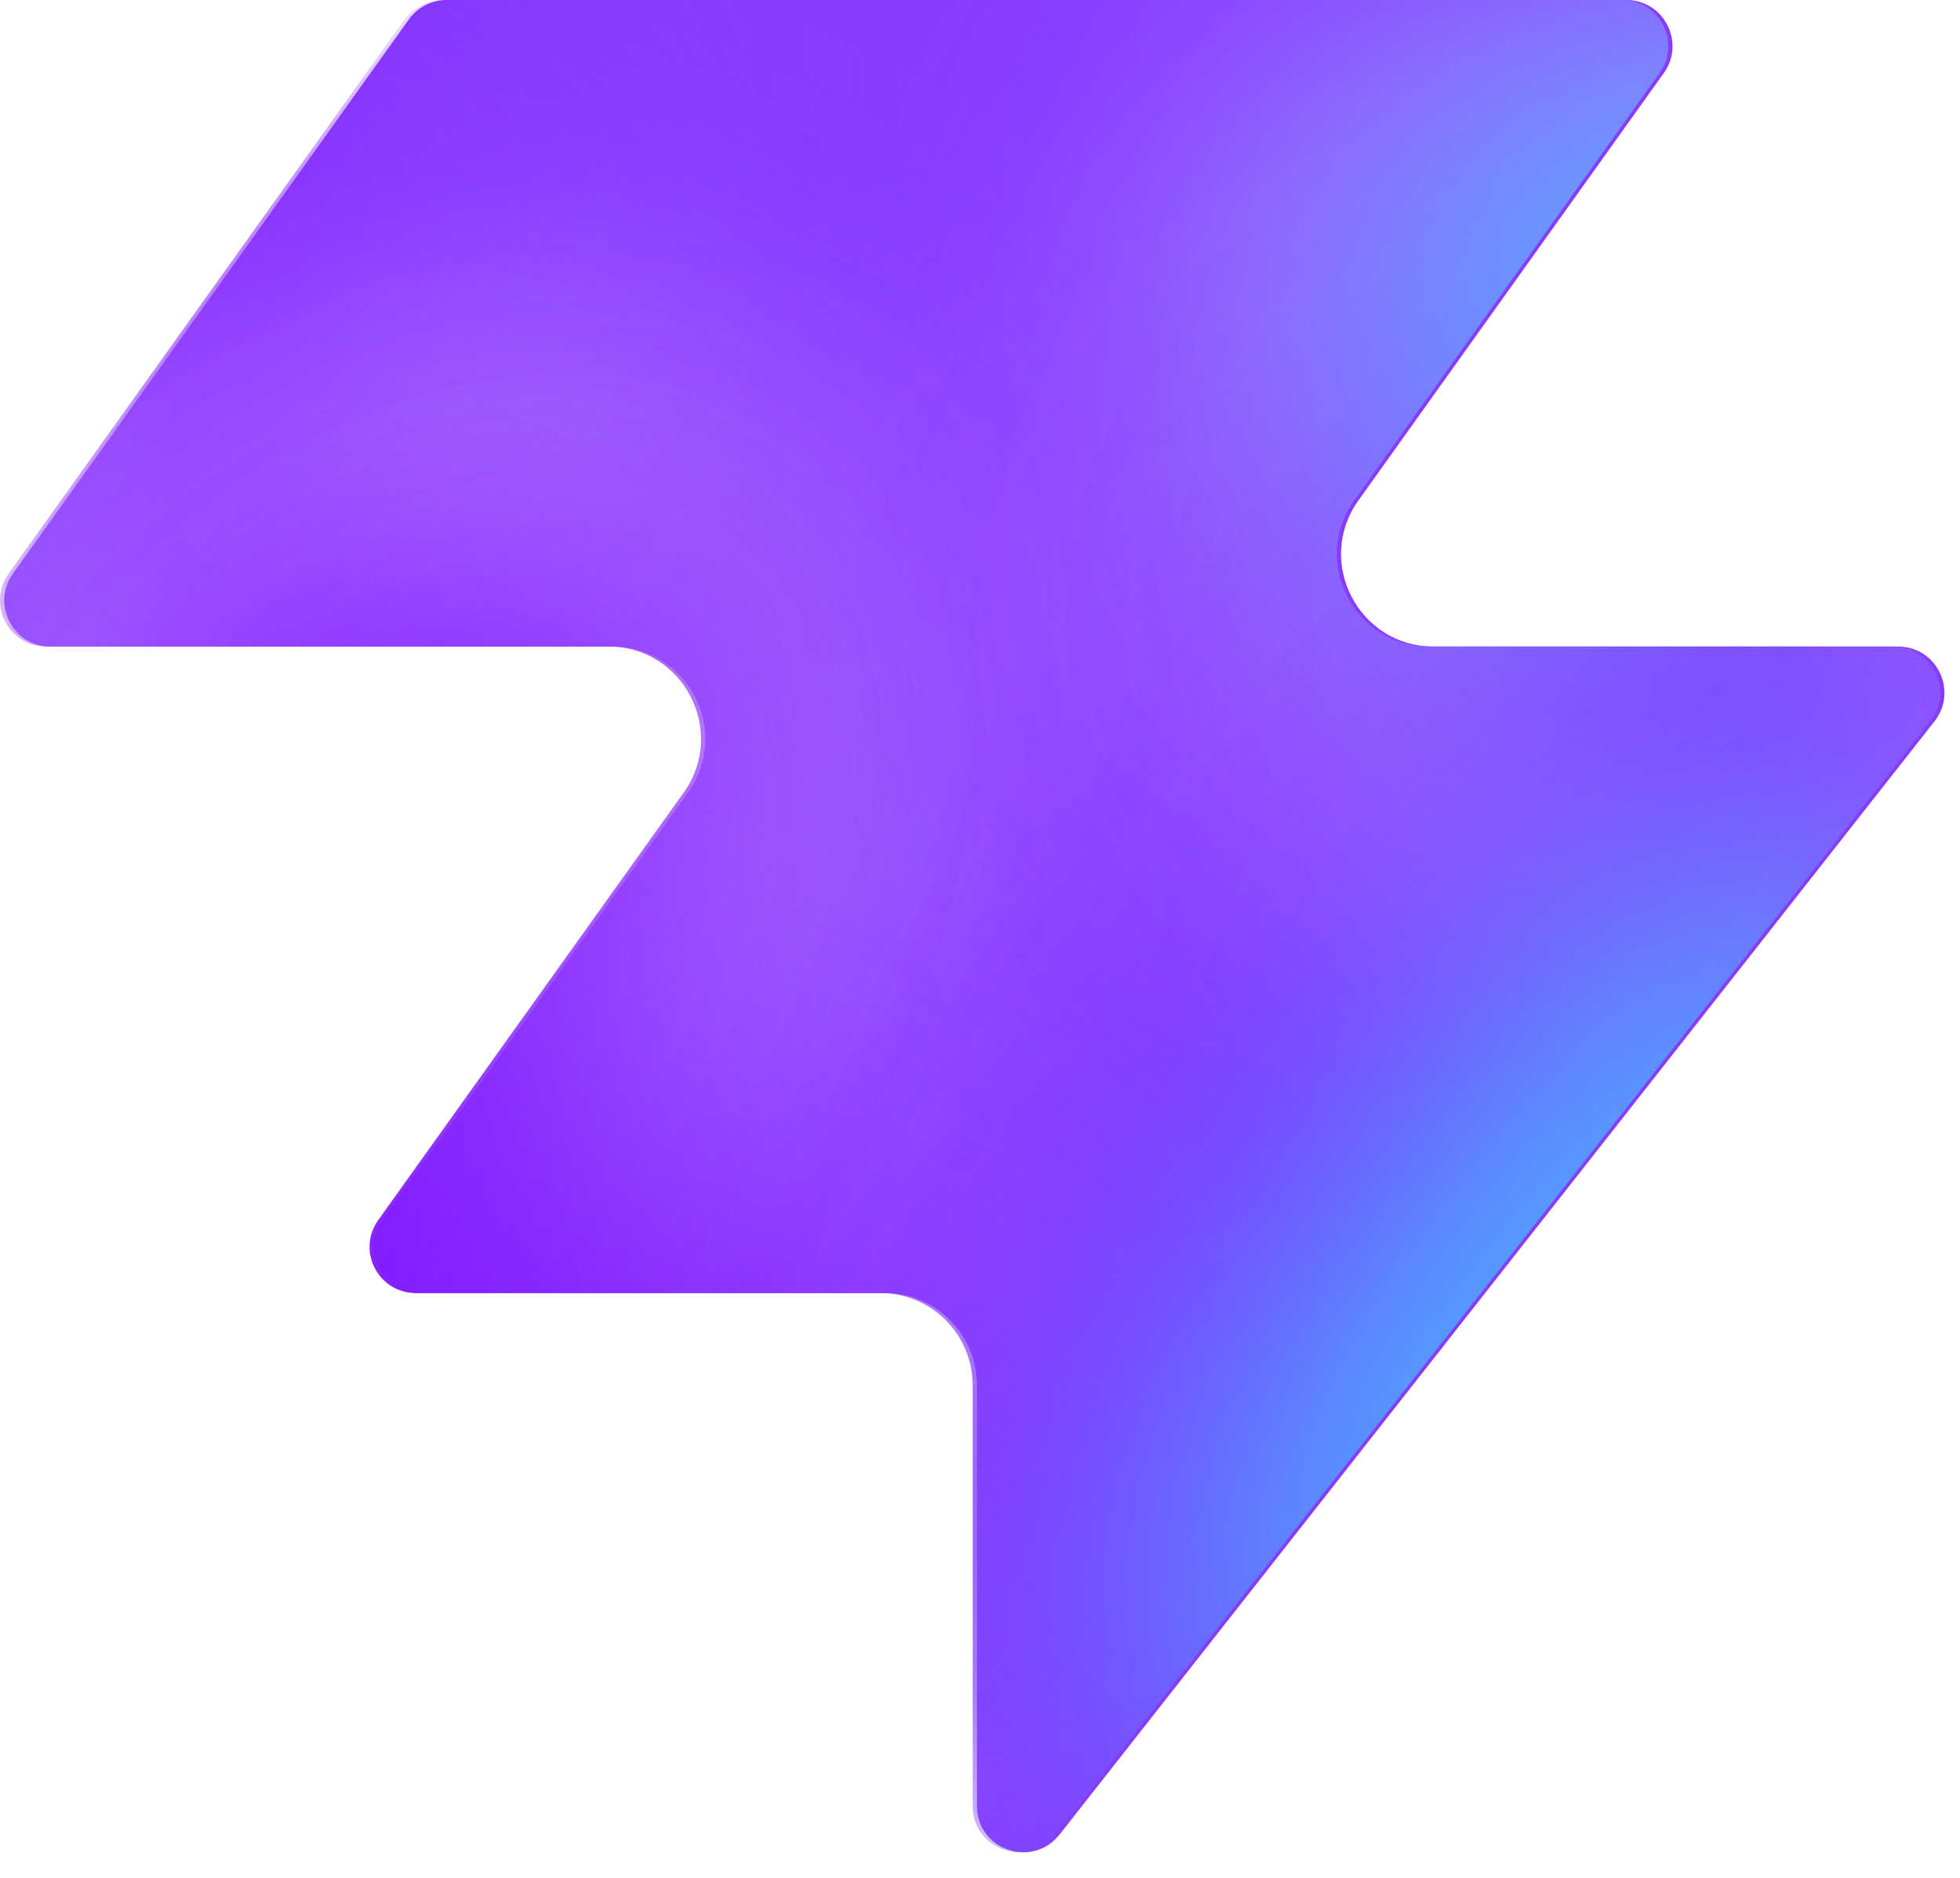
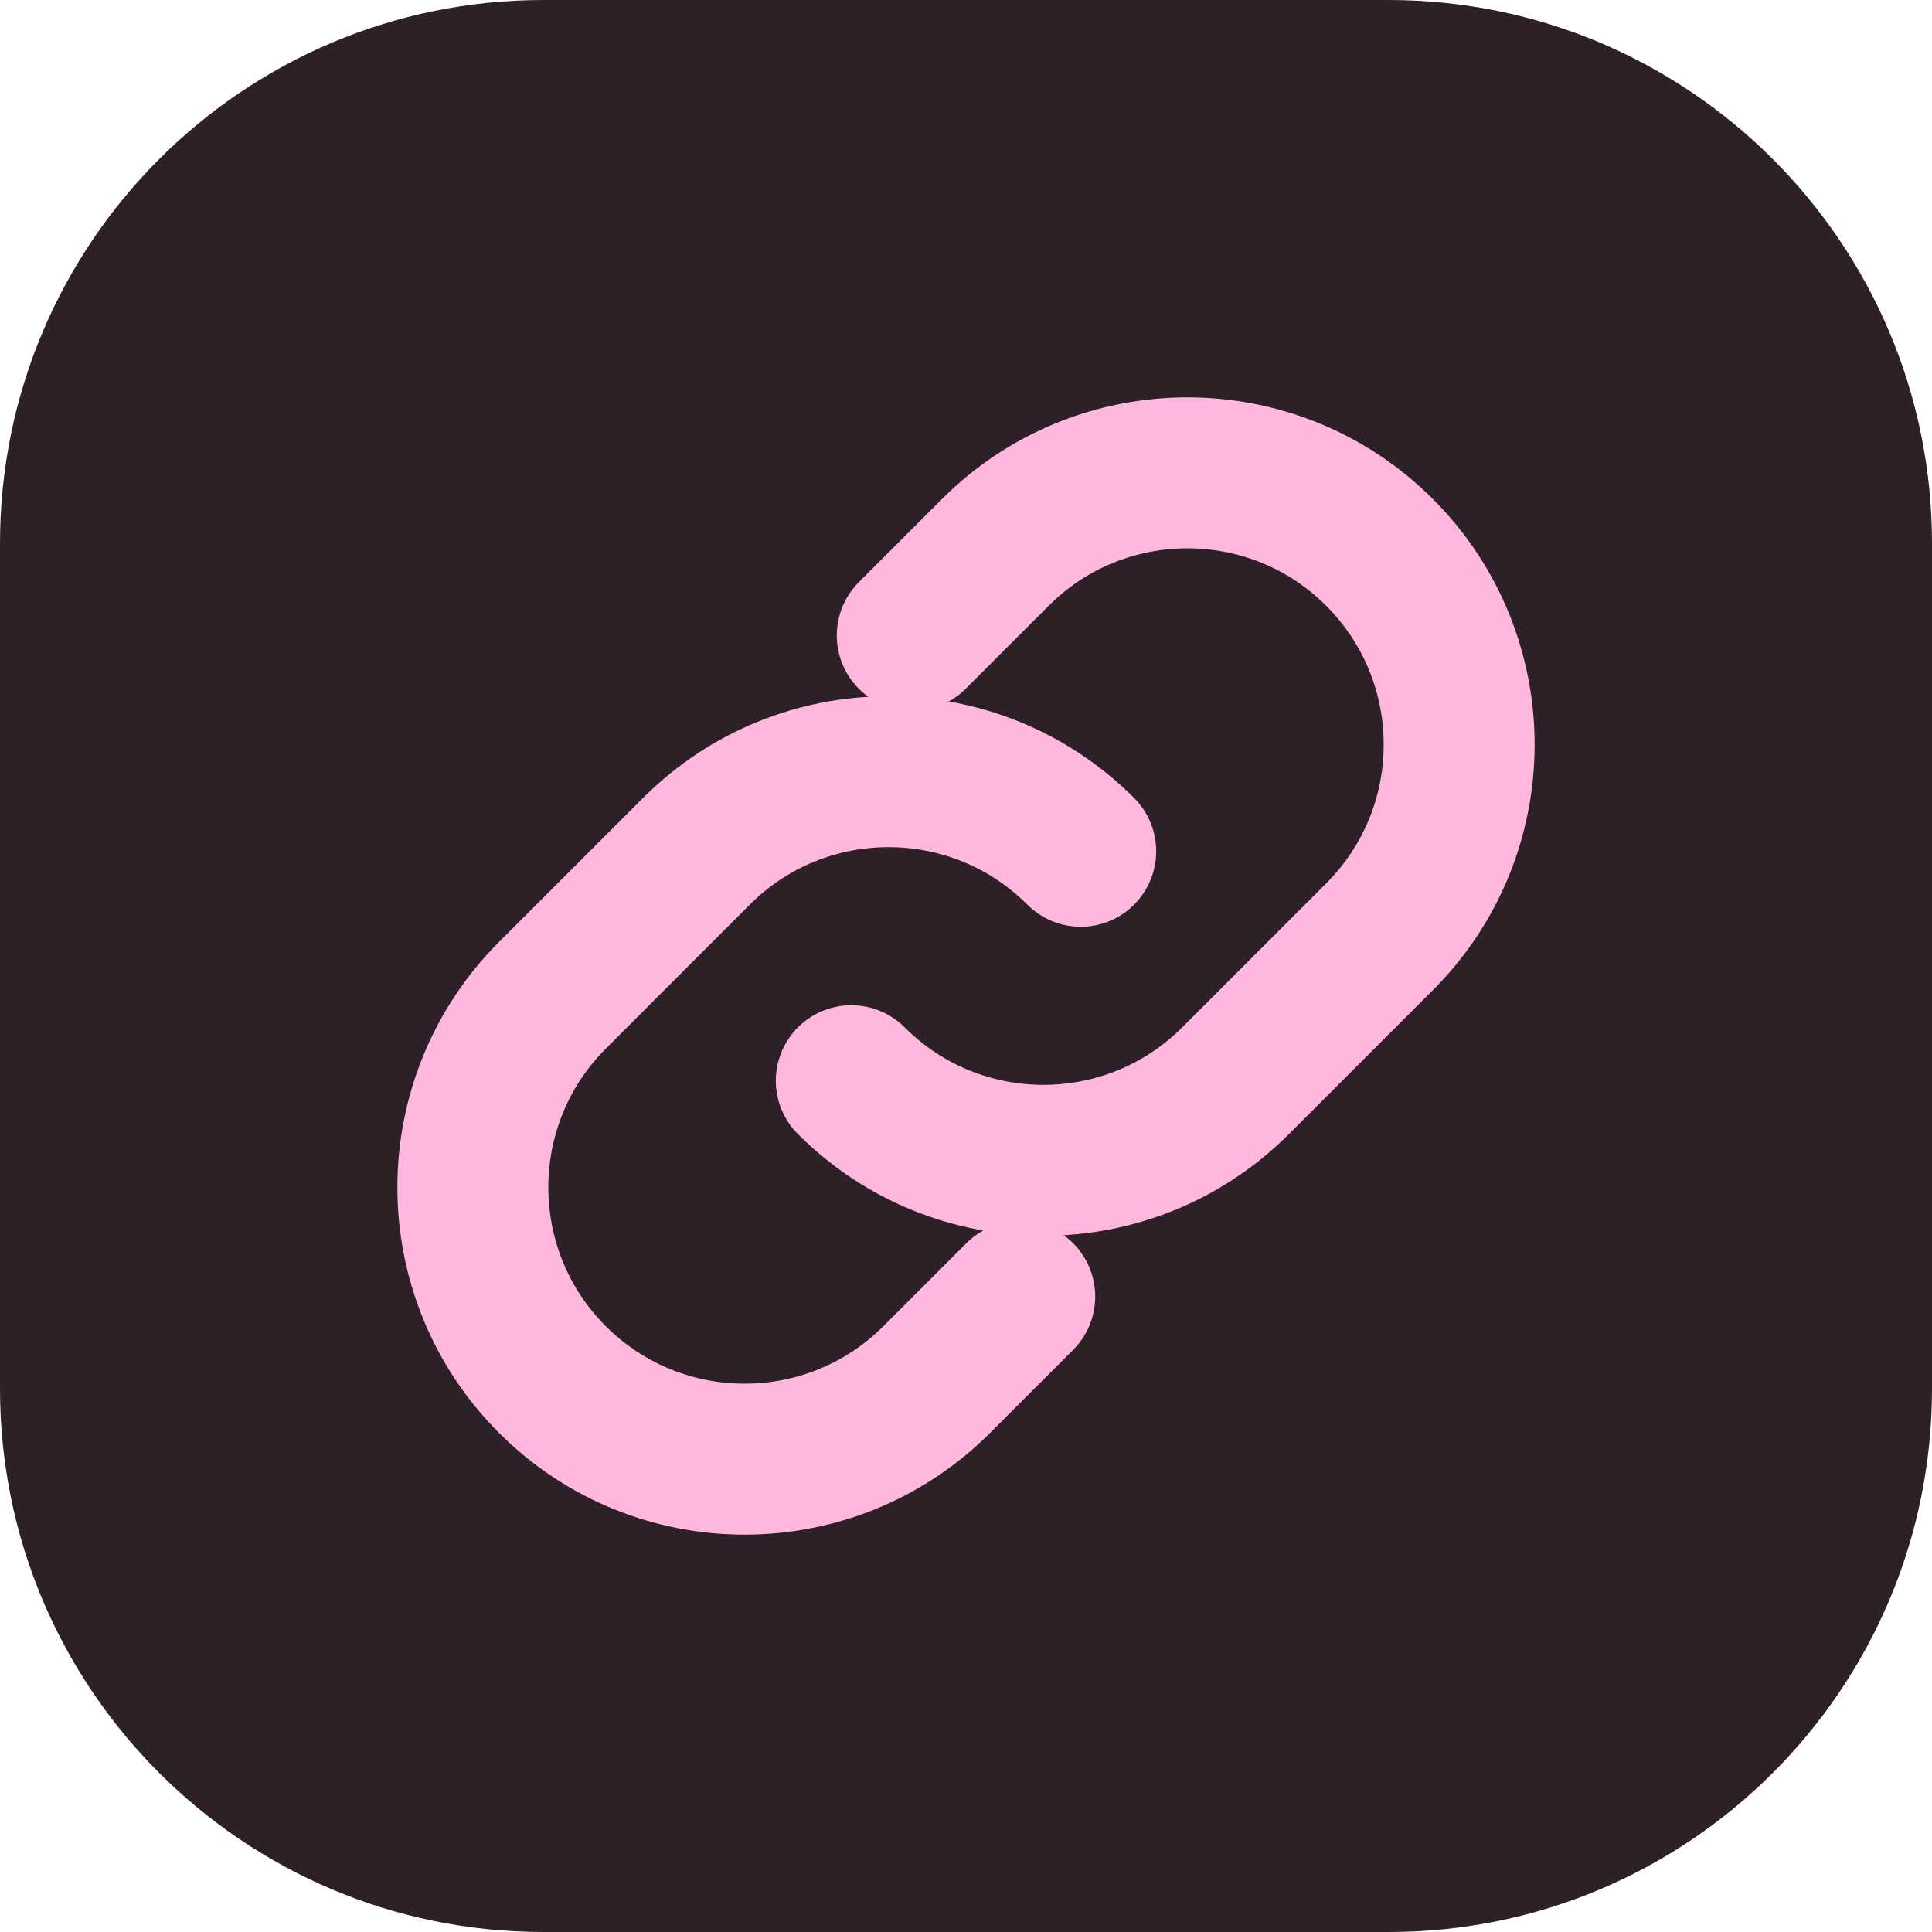
- <svg xmlns="http://www.w3.org/2000/svg" width="48" height="46" fill="none" viewBox="0 0 48 46">
-   <path fill="#863bff" d="M25.946 44.938c-.664.845-2.021.375-2.021-.698V33.937a2.26 2.26 0 0 0-2.262-2.262H10.287c-.92 0-1.456-1.04-.92-1.788l7.48-10.471c1.07-1.497 0-3.578-1.842-3.578H1.237c-.92 0-1.456-1.04-.92-1.788L10.013.474c.214-.297.556-.474.92-.474h28.894c.92 0 1.456 1.04.92 1.788l-7.48 10.471c-1.07 1.498 0 3.579 1.842 3.579h11.377c.943 0 1.473 1.088.89 1.83L25.947 44.94z" style="fill:#863bff;fill:color(display-p3 .525 .23 1);fill-opacity:1" />
-   <mask id="a" width="48" height="46" x="0" y="0" maskUnits="userSpaceOnUse" style="mask-type:alpha">
-     <path fill="#000" d="M25.842 44.938c-.664.844-2.021.375-2.021-.698V33.937a2.26 2.26 0 0 0-2.262-2.262H10.183c-.92 0-1.456-1.04-.92-1.788l7.48-10.471c1.07-1.498 0-3.579-1.842-3.579H1.133c-.92 0-1.456-1.04-.92-1.787L9.91.473c.214-.297.556-.474.92-.474h28.894c.92 0 1.456 1.04.92 1.788l-7.48 10.471c-1.07 1.498 0 3.578 1.842 3.578h11.377c.943 0 1.473 1.088.89 1.832L25.843 44.94z" style="fill:#000;fill-opacity:1" />
-   </mask>
-   <g mask="url(#a)">
-     <g filter="url(#b)">
-       <ellipse cx="5.508" cy="14.704" fill="#ede6ff" rx="5.508" ry="14.704" style="fill:#ede6ff;fill:color(display-p3 .927 .903 1);fill-opacity:1" transform="matrix(.00324 1 1 -.00324 -4.47 31.516)" />
-     </g>
-     <g filter="url(#c)">
-       <ellipse cx="10.399" cy="29.851" fill="#ede6ff" rx="10.399" ry="29.851" style="fill:#ede6ff;fill:color(display-p3 .927 .903 1);fill-opacity:1" transform="matrix(.00324 1 1 -.00324 -39.328 7.883)" />
-     </g>
-     <g filter="url(#d)">
-       <ellipse cx="5.508" cy="30.487" fill="#7e14ff" rx="5.508" ry="30.487" style="fill:#7e14ff;fill:color(display-p3 .492 .077 1);fill-opacity:1" transform="rotate(89.814 -25.913 -14.639)scale(1 -1)" />
-     </g>
-     <g filter="url(#e)">
-       <ellipse cx="5.508" cy="30.599" fill="#7e14ff" rx="5.508" ry="30.599" style="fill:#7e14ff;fill:color(display-p3 .492 .077 1);fill-opacity:1" transform="rotate(89.814 -32.644 -3.334)scale(1 -1)" />
-     </g>
-     <g filter="url(#f)">
-       <ellipse cx="5.508" cy="30.599" fill="#7e14ff" rx="5.508" ry="30.599" style="fill:#7e14ff;fill:color(display-p3 .492 .077 1);fill-opacity:1" transform="matrix(.00324 1 1 -.00324 -34.34 30.47)" />
-     </g>
-     <g filter="url(#g)">
-       <ellipse cx="14.072" cy="22.078" fill="#ede6ff" rx="14.072" ry="22.078" style="fill:#ede6ff;fill:color(display-p3 .927 .903 1);fill-opacity:1" transform="rotate(93.35 24.506 48.493)scale(-1 1)" />
-     </g>
-     <g filter="url(#h)">
-       <ellipse cx="3.47" cy="21.501" fill="#7e14ff" rx="3.47" ry="21.501" style="fill:#7e14ff;fill:color(display-p3 .492 .077 1);fill-opacity:1" transform="rotate(89.009 28.708 47.59)scale(-1 1)" />
-     </g>
-     <g filter="url(#i)">
-       <ellipse cx="3.47" cy="21.501" fill="#7e14ff" rx="3.47" ry="21.501" style="fill:#7e14ff;fill:color(display-p3 .492 .077 1);fill-opacity:1" transform="rotate(89.009 28.708 47.59)scale(-1 1)" />
-     </g>
-     <g filter="url(#j)">
-       <ellipse cx=".387" cy="8.972" fill="#7e14ff" rx="4.407" ry="29.108" style="fill:#7e14ff;fill:color(display-p3 .492 .077 1);fill-opacity:1" transform="rotate(39.51 .387 8.972)" />
-     </g>
-     <g filter="url(#k)">
-       <ellipse cx="47.523" cy="-6.092" fill="#7e14ff" rx="4.407" ry="29.108" style="fill:#7e14ff;fill:color(display-p3 .492 .077 1);fill-opacity:1" transform="rotate(37.892 47.523 -6.092)" />
-     </g>
-     <g filter="url(#l)">
-       <ellipse cx="41.412" cy="6.333" fill="#47bfff" rx="5.971" ry="9.665" style="fill:#47bfff;fill:color(display-p3 .28 .748 1);fill-opacity:1" transform="rotate(37.892 41.412 6.333)" />
-     </g>
-     <g filter="url(#m)">
-       <ellipse cx="-1.879" cy="38.332" fill="#7e14ff" rx="4.407" ry="29.108" style="fill:#7e14ff;fill:color(display-p3 .492 .077 1);fill-opacity:1" transform="rotate(37.892 -1.88 38.332)" />
-     </g>
-     <g filter="url(#n)">
-       <ellipse cx="-1.879" cy="38.332" fill="#7e14ff" rx="4.407" ry="29.108" style="fill:#7e14ff;fill:color(display-p3 .492 .077 1);fill-opacity:1" transform="rotate(37.892 -1.88 38.332)" />
-     </g>
-     <g filter="url(#o)">
-       <ellipse cx="35.651" cy="29.907" fill="#7e14ff" rx="4.407" ry="29.108" style="fill:#7e14ff;fill:color(display-p3 .492 .077 1);fill-opacity:1" transform="rotate(37.892 35.651 29.907)" />
-     </g>
-     <g filter="url(#p)">
-       <ellipse cx="38.418" cy="32.4" fill="#47bfff" rx="5.971" ry="15.297" style="fill:#47bfff;fill:color(display-p3 .28 .748 1);fill-opacity:1" transform="rotate(37.892 38.418 32.4)" />
-     </g>
-   </g>
-   <defs>
-     <filter id="b" width="60.045" height="41.654" x="-19.77" y="16.149" color-interpolation-filters="sRGB" filterUnits="userSpaceOnUse">
-       <feFlood flood-opacity="0" result="BackgroundImageFix" />
-       <feBlend in="SourceGraphic" in2="BackgroundImageFix" result="shape" />
-       <feGaussianBlur result="effect1_foregroundBlur_2002_17158" stdDeviation="7.659" />
-     </filter>
-     <filter id="c" width="90.34" height="51.437" x="-54.613" y="-7.533" color-interpolation-filters="sRGB" filterUnits="userSpaceOnUse">
-       <feFlood flood-opacity="0" result="BackgroundImageFix" />
-       <feBlend in="SourceGraphic" in2="BackgroundImageFix" result="shape" />
-       <feGaussianBlur result="effect1_foregroundBlur_2002_17158" stdDeviation="7.659" />
-     </filter>
-     <filter id="d" width="79.355" height="29.4" x="-49.64" y="2.03" color-interpolation-filters="sRGB" filterUnits="userSpaceOnUse">
-       <feFlood flood-opacity="0" result="BackgroundImageFix" />
-       <feBlend in="SourceGraphic" in2="BackgroundImageFix" result="shape" />
-       <feGaussianBlur result="effect1_foregroundBlur_2002_17158" stdDeviation="4.596" />
-     </filter>
-     <filter id="e" width="79.579" height="29.4" x="-45.045" y="20.029" color-interpolation-filters="sRGB" filterUnits="userSpaceOnUse">
-       <feFlood flood-opacity="0" result="BackgroundImageFix" />
-       <feBlend in="SourceGraphic" in2="BackgroundImageFix" result="shape" />
-       <feGaussianBlur result="effect1_foregroundBlur_2002_17158" stdDeviation="4.596" />
-     </filter>
-     <filter id="f" width="79.579" height="29.4" x="-43.513" y="21.178" color-interpolation-filters="sRGB" filterUnits="userSpaceOnUse">
-       <feFlood flood-opacity="0" result="BackgroundImageFix" />
-       <feBlend in="SourceGraphic" in2="BackgroundImageFix" result="shape" />
-       <feGaussianBlur result="effect1_foregroundBlur_2002_17158" stdDeviation="4.596" />
-     </filter>
-     <filter id="g" width="74.749" height="58.852" x="15.756" y="-17.901" color-interpolation-filters="sRGB" filterUnits="userSpaceOnUse">
-       <feFlood flood-opacity="0" result="BackgroundImageFix" />
-       <feBlend in="SourceGraphic" in2="BackgroundImageFix" result="shape" />
-       <feGaussianBlur result="effect1_foregroundBlur_2002_17158" stdDeviation="7.659" />
-     </filter>
-     <filter id="h" width="61.377" height="25.362" x="23.548" y="2.284" color-interpolation-filters="sRGB" filterUnits="userSpaceOnUse">
-       <feFlood flood-opacity="0" result="BackgroundImageFix" />
-       <feBlend in="SourceGraphic" in2="BackgroundImageFix" result="shape" />
-       <feGaussianBlur result="effect1_foregroundBlur_2002_17158" stdDeviation="4.596" />
-     </filter>
-     <filter id="i" width="61.377" height="25.362" x="23.548" y="2.284" color-interpolation-filters="sRGB" filterUnits="userSpaceOnUse">
-       <feFlood flood-opacity="0" result="BackgroundImageFix" />
-       <feBlend in="SourceGraphic" in2="BackgroundImageFix" result="shape" />
-       <feGaussianBlur result="effect1_foregroundBlur_2002_17158" stdDeviation="4.596" />
-     </filter>
-     <filter id="j" width="56.045" height="63.649" x="-27.636" y="-22.853" color-interpolation-filters="sRGB" filterUnits="userSpaceOnUse">
-       <feFlood flood-opacity="0" result="BackgroundImageFix" />
-       <feBlend in="SourceGraphic" in2="BackgroundImageFix" result="shape" />
-       <feGaussianBlur result="effect1_foregroundBlur_2002_17158" stdDeviation="4.596" />
-     </filter>
-     <filter id="k" width="54.814" height="64.646" x="20.116" y="-38.415" color-interpolation-filters="sRGB" filterUnits="userSpaceOnUse">
-       <feFlood flood-opacity="0" result="BackgroundImageFix" />
-       <feBlend in="SourceGraphic" in2="BackgroundImageFix" result="shape" />
-       <feGaussianBlur result="effect1_foregroundBlur_2002_17158" stdDeviation="4.596" />
-     </filter>
-     <filter id="l" width="33.541" height="35.313" x="24.641" y="-11.323" color-interpolation-filters="sRGB" filterUnits="userSpaceOnUse">
-       <feFlood flood-opacity="0" result="BackgroundImageFix" />
-       <feBlend in="SourceGraphic" in2="BackgroundImageFix" result="shape" />
-       <feGaussianBlur result="effect1_foregroundBlur_2002_17158" stdDeviation="4.596" />
-     </filter>
-     <filter id="m" width="54.814" height="64.646" x="-29.286" y="6.009" color-interpolation-filters="sRGB" filterUnits="userSpaceOnUse">
-       <feFlood flood-opacity="0" result="BackgroundImageFix" />
-       <feBlend in="SourceGraphic" in2="BackgroundImageFix" result="shape" />
-       <feGaussianBlur result="effect1_foregroundBlur_2002_17158" stdDeviation="4.596" />
-     </filter>
-     <filter id="n" width="54.814" height="64.646" x="-29.286" y="6.009" color-interpolation-filters="sRGB" filterUnits="userSpaceOnUse">
-       <feFlood flood-opacity="0" result="BackgroundImageFix" />
-       <feBlend in="SourceGraphic" in2="BackgroundImageFix" result="shape" />
-       <feGaussianBlur result="effect1_foregroundBlur_2002_17158" stdDeviation="4.596" />
-     </filter>
-     <filter id="o" width="54.814" height="64.646" x="8.244" y="-2.416" color-interpolation-filters="sRGB" filterUnits="userSpaceOnUse">
-       <feFlood flood-opacity="0" result="BackgroundImageFix" />
-       <feBlend in="SourceGraphic" in2="BackgroundImageFix" result="shape" />
-       <feGaussianBlur result="effect1_foregroundBlur_2002_17158" stdDeviation="4.596" />
-     </filter>
-     <filter id="p" width="39.409" height="43.623" x="18.713" y="10.588" color-interpolation-filters="sRGB" filterUnits="userSpaceOnUse">
-       <feFlood flood-opacity="0" result="BackgroundImageFix" />
-       <feBlend in="SourceGraphic" in2="BackgroundImageFix" result="shape" />
-       <feGaussianBlur result="effect1_foregroundBlur_2002_17158" stdDeviation="4.596" />
-     </filter>
-   </defs>
+ <svg xmlns="http://www.w3.org/2000/svg" viewBox="0 0 64 64" fill="none">
+   <rect width="64" height="64" rx="18" fill="#2D2027" />
+   <path d="M28.2 35.8a9 9 0 0 0 12.73 0l4.77-4.77A9 9 0 0 0 32.97 18.3l-2.75 2.75" stroke="#FFB7DD" stroke-width="5" stroke-linecap="round" />
+   <path d="M35.8 28.2a9 9 0 0 0-12.73 0l-4.77 4.77A9 9 0 0 0 31.03 45.7l2.75-2.75" stroke="#FFB7DD" stroke-width="5" stroke-linecap="round" />
</svg>
